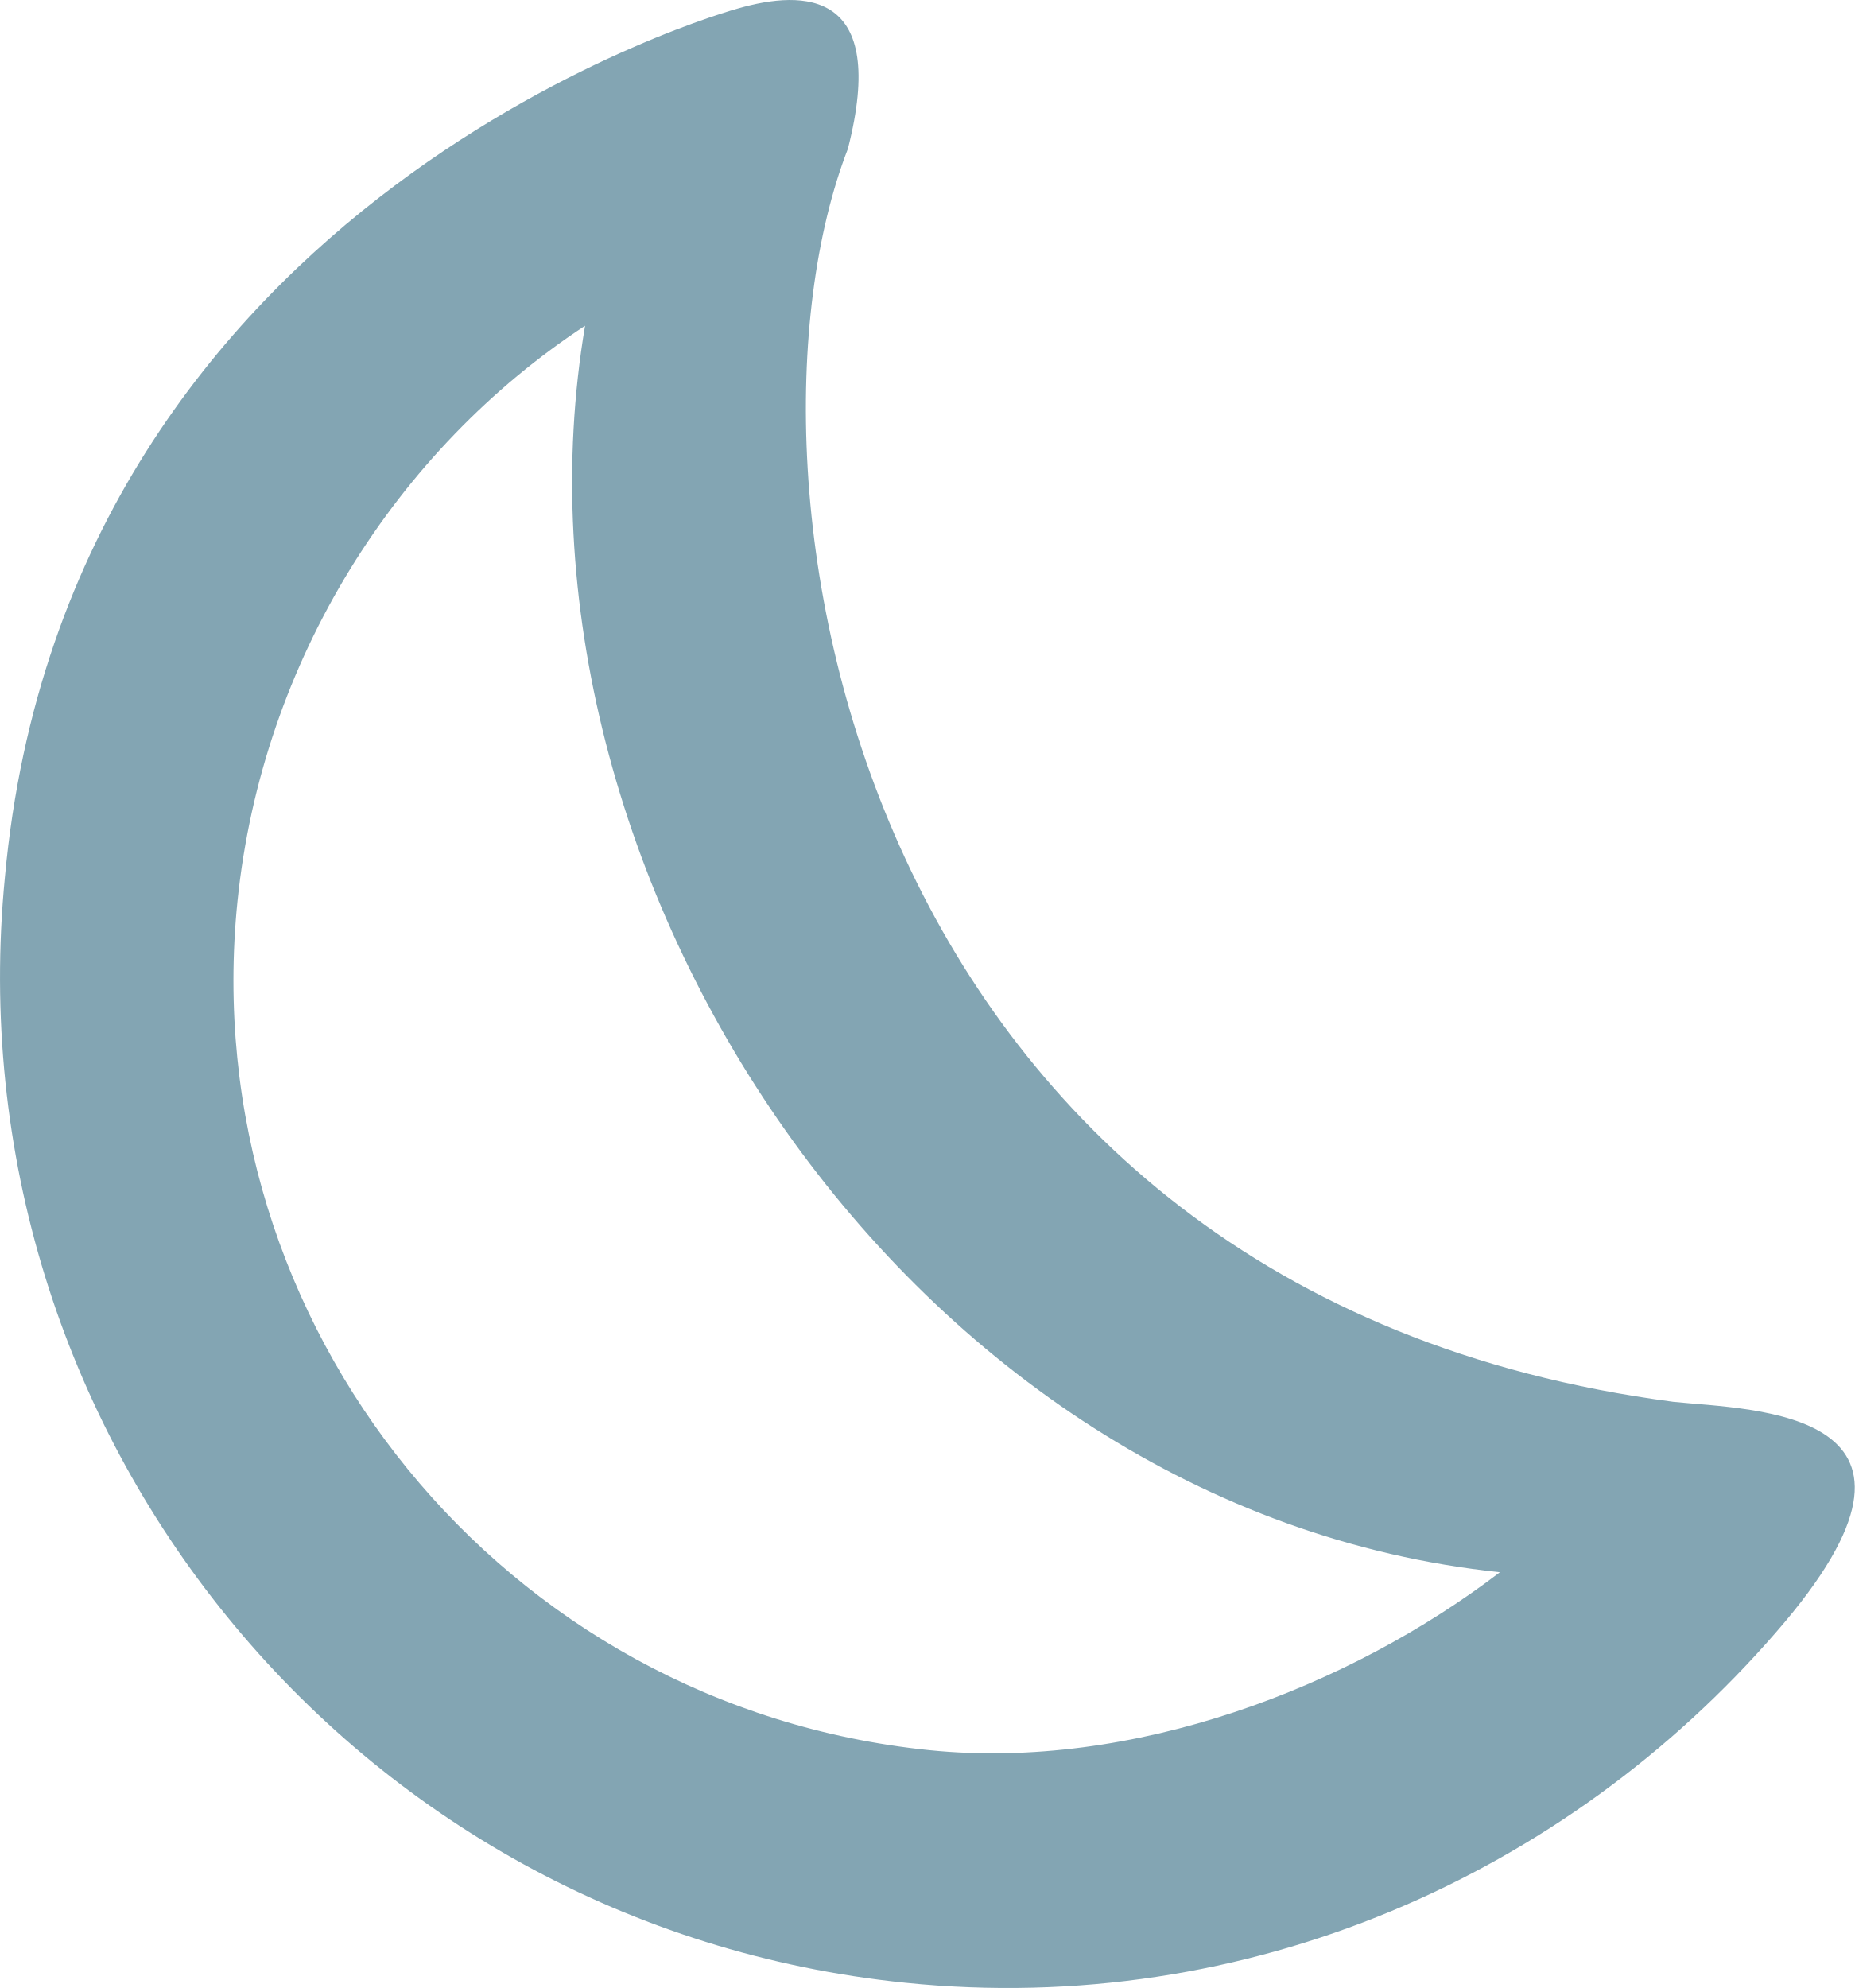
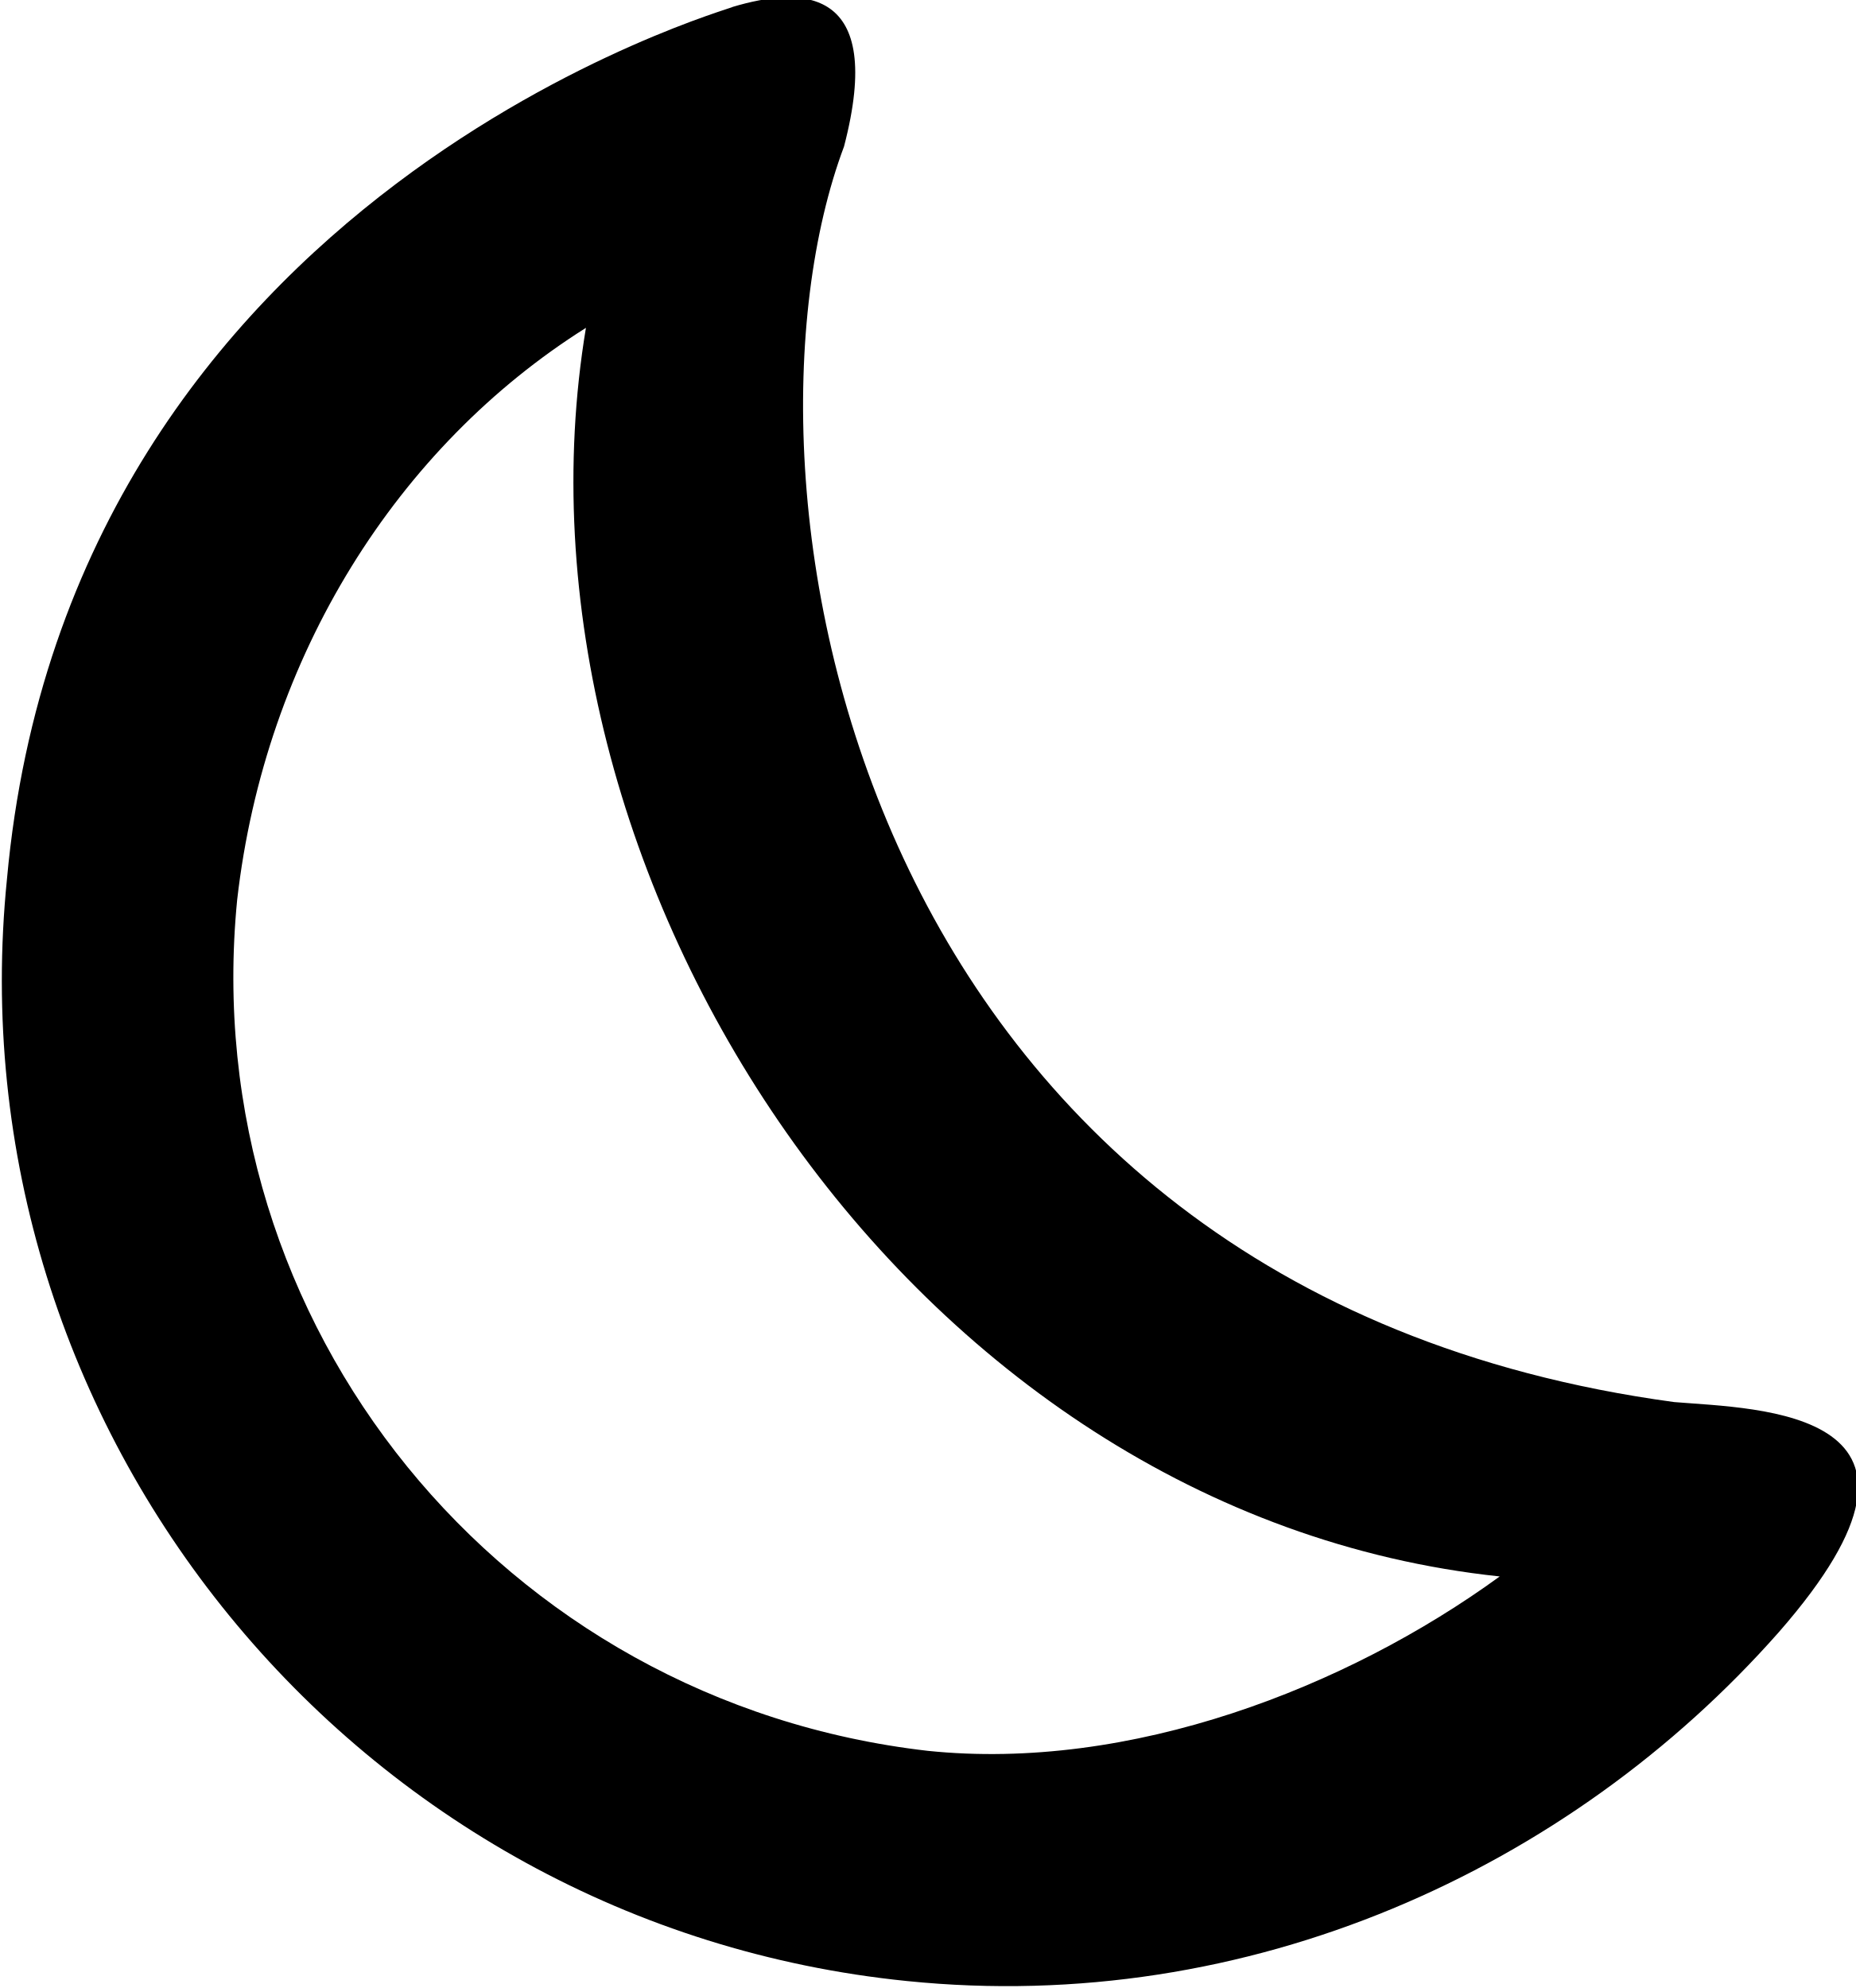
- <svg xmlns="http://www.w3.org/2000/svg" version="1.1" id="Layer_1" x="0px" y="0px" width="26.568px" height="28.475px" viewBox="0 0 26.568 28.475" style="enable-background:new 0 0 26.568 28.475;" xml:space="preserve">
-   <path id="_x30_2" style="fill:#83A5B3;" d="M0.07,12.568C-0.703,20.506,5.035,27.59,12.969,28.4  c4.913,0.502,9.47-1.555,12.474-5.022c2.785-3.197-0.33-3.181-1.471-3.299C12.232,18.537,10.314,6.86,12.146,2.131  c0.582-2.273-0.621-2.284-1.576-2.009C10.57,0.122,0.969,2.733,0.07,12.568z M13.309,25.068C7.215,24.445,2.781,19,3.402,12.908  c0.354-3.454,2.285-6.474,4.979-8.242c-1.326,7.823,4.613,16.961,13.105,17.854C19.325,24.17,16.228,25.365,13.309,25.068z" />
+ <svg xmlns="http://www.w3.org/2000/svg" version="1.1" id="Layer_1" x="0px" y="0px" viewBox="0 0 26.6 28.5" style="enable-background:new 0 0 26.6 28.5;" xml:space="preserve">
+   <path id="_x30_2" d="M0.1,12.6c-0.8,7.9,5,15,12.9,15.8c4.9,0.5,9.5-1.6,12.5-5c2.8-3.2-0.3-3.2-1.5-3.3  C12.2,18.5,10.3,6.9,12.1,2.1c0.6-2.3-0.6-2.3-1.6-2C10.6,0.1,1,2.7,0.1,12.6z M13.3,25.1C7.2,24.4,2.8,19,3.4,12.9  c0.4-3.5,2.3-6.5,5-8.2c-1.3,7.8,4.6,17,13.1,17.9C19.3,24.2,16.2,25.4,13.3,25.1z" />
</svg>
